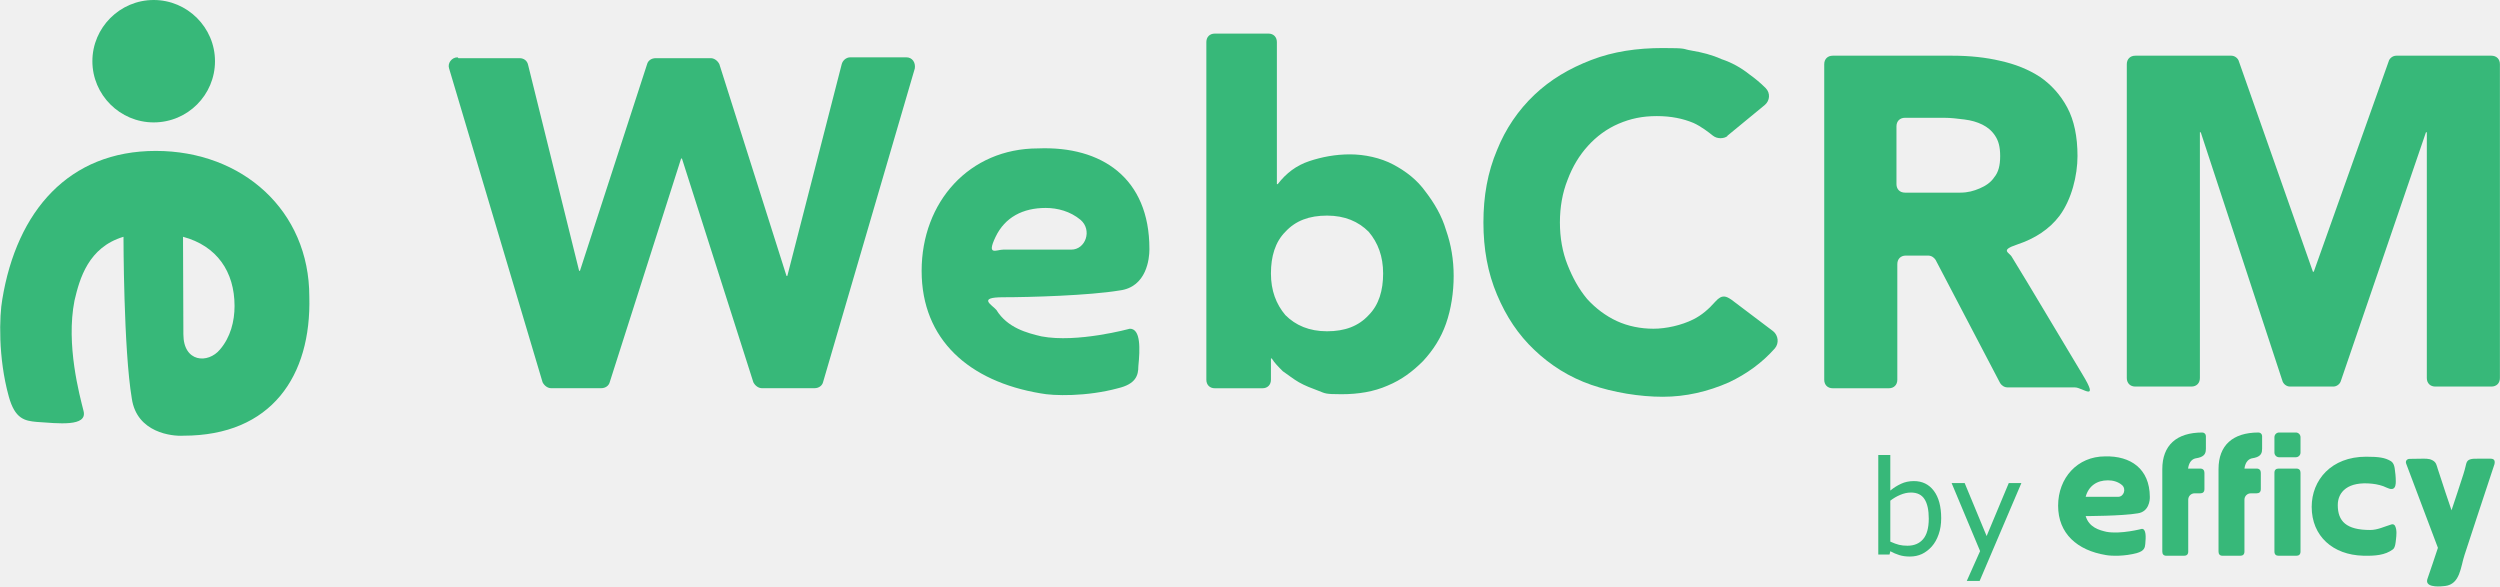
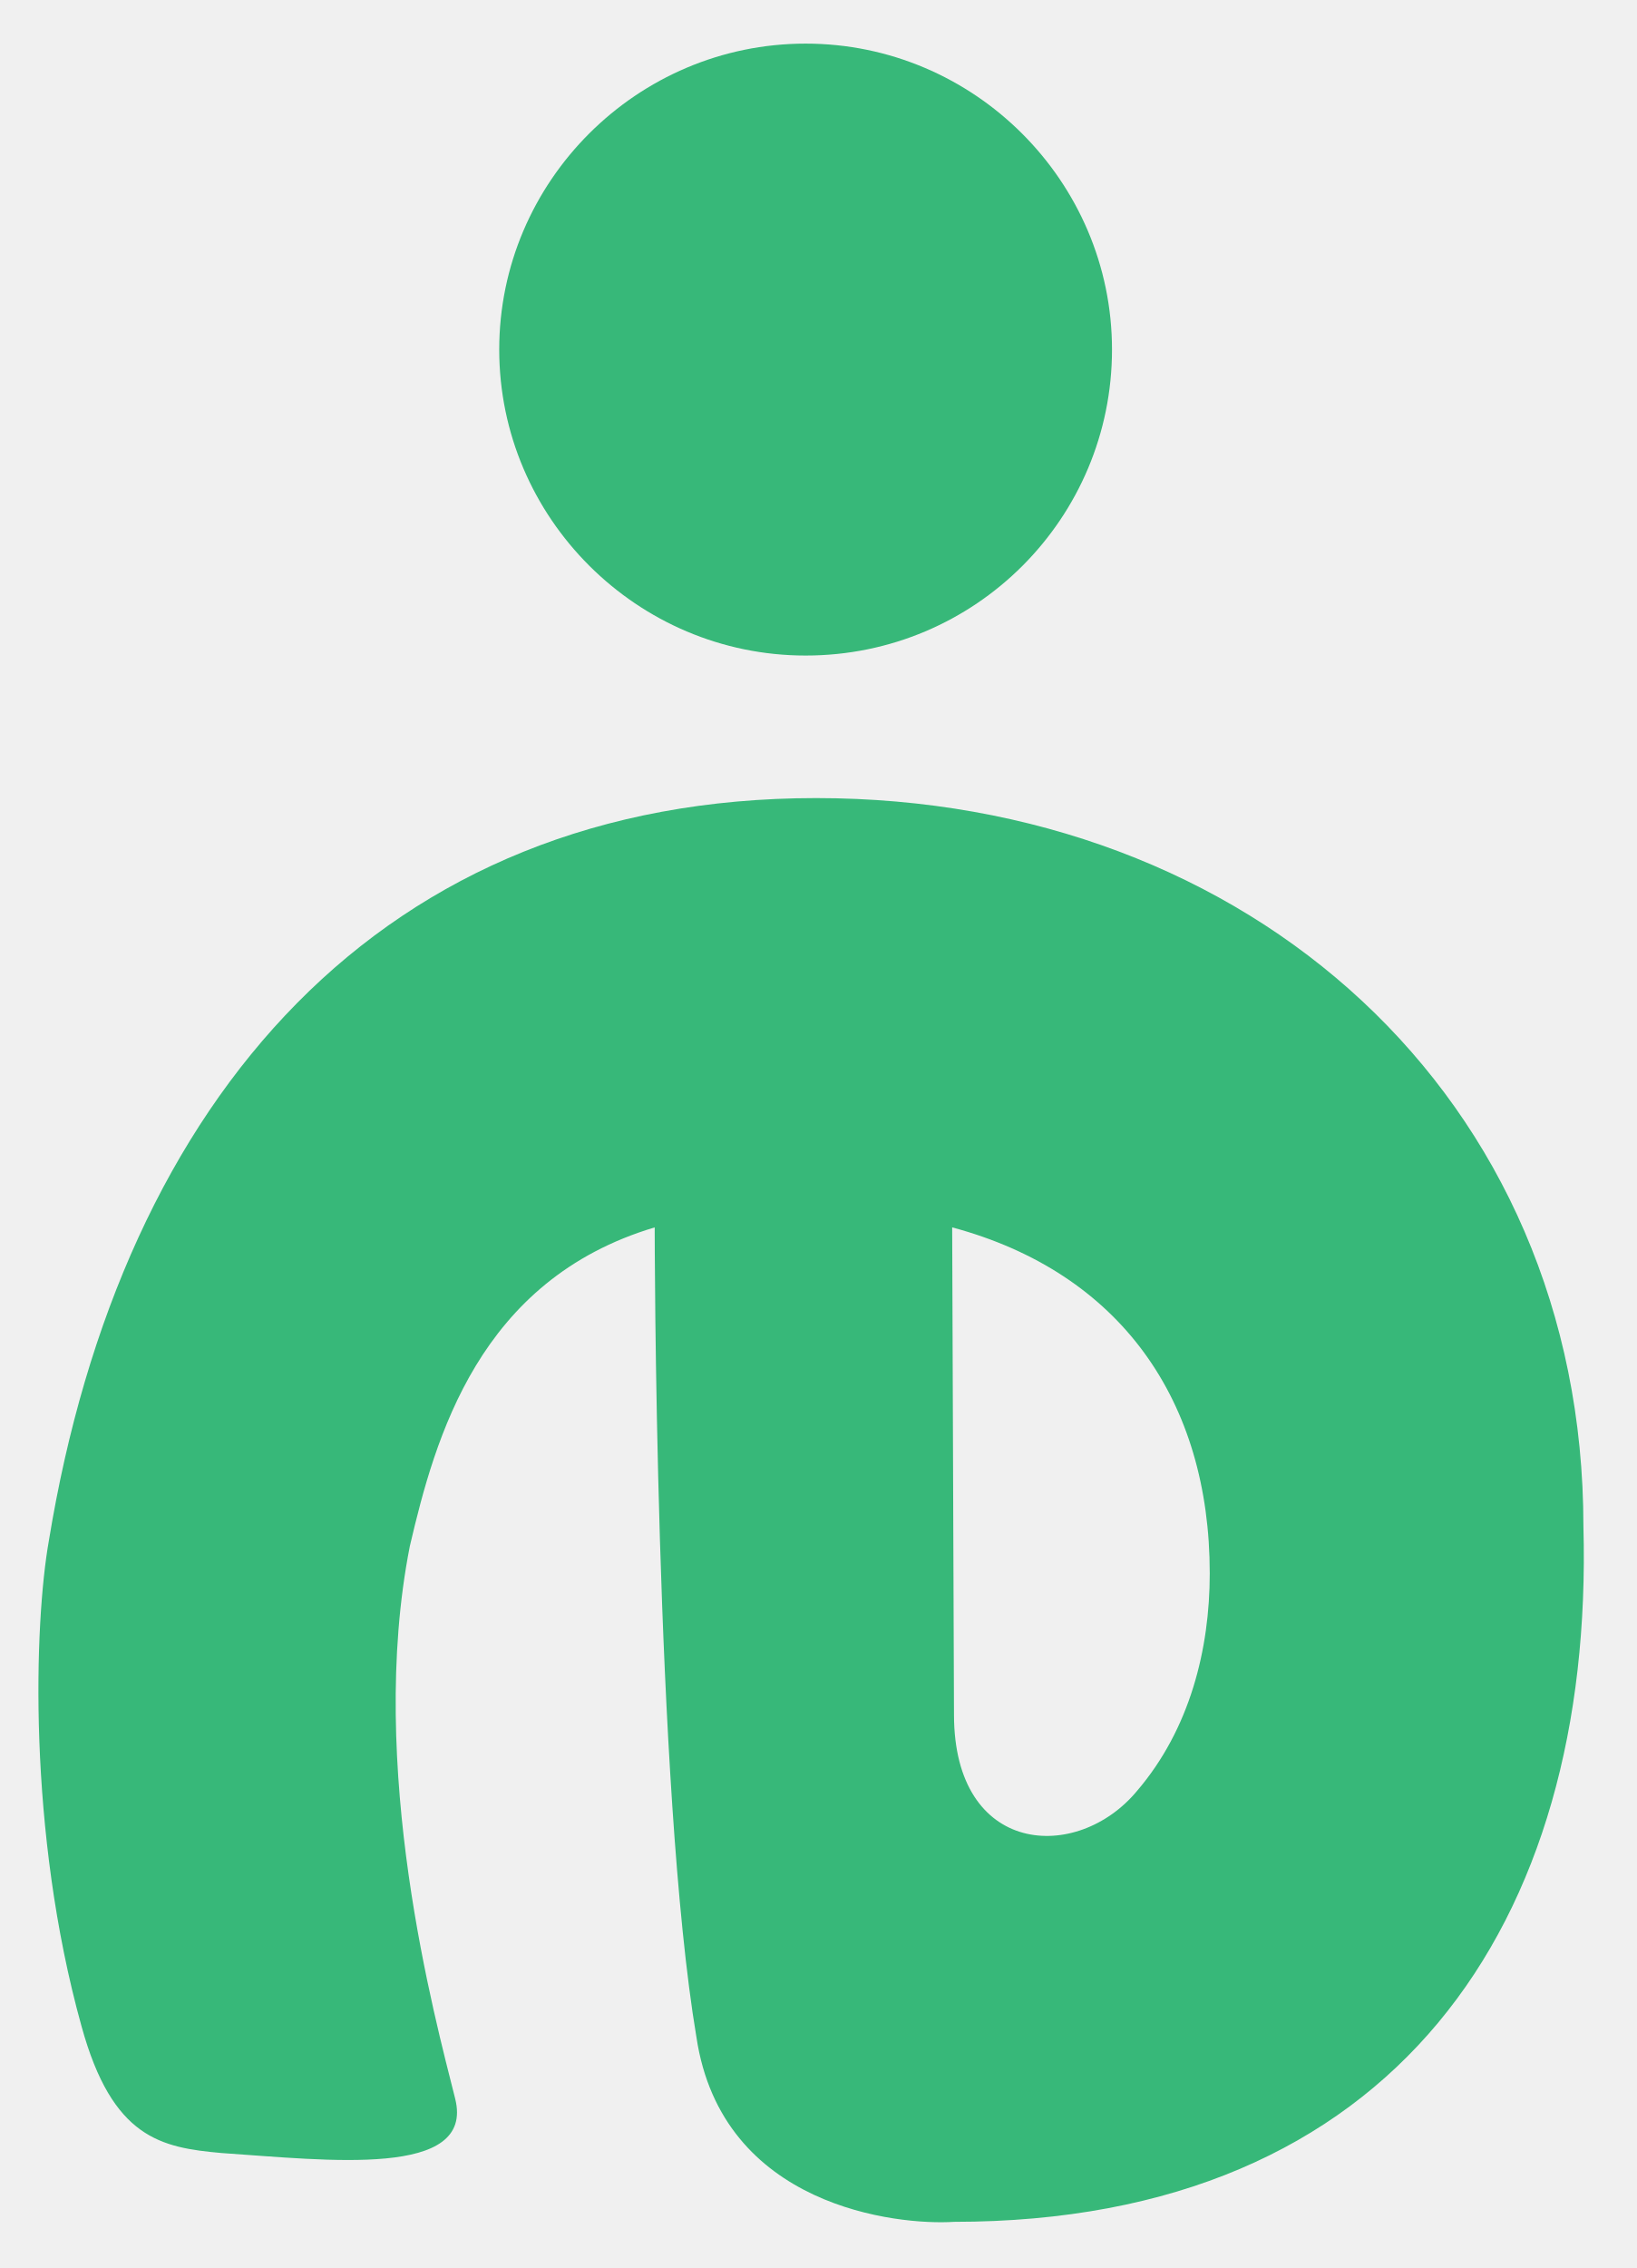
- <svg xmlns="http://www.w3.org/2000/svg" width="3052" height="716" viewBox="0 0 3052 716" fill="none">
+ <svg xmlns="http://www.w3.org/2000/svg" viewBox="-9.160 -10.650 399.821 553.826" fill="none">
  <g clip-path="url(#clip0_1722_36)">
    <path d="M223.867 408.052C223.867 442.553 253.995 444.322 268.617 426.629C281.466 411.59 286.34 392.128 286.34 373.55C286.34 331.529 264.629 300.124 223.424 289.066L223.867 408.052ZM223.867 531.902C210.132 532.787 167.154 528.364 160.951 486.785C150.76 426.187 150.76 289.066 150.76 289.066C107.782 301.894 97.149 340.376 90.946 366.915C80.312 420.879 97.149 482.362 102.022 501.824C106.896 521.287 71.007 516.863 44.866 515.094C30.245 513.767 18.282 511.555 10.75 484.131C-2.542 436.36 -0.77 385.493 2.775 365.588C20.497 257.219 84.3 184.235 190.193 184.235C296.087 184.235 377.612 257.219 377.612 362.05C380.27 458.919 331.533 531.902 223.867 531.902Z" fill="#37B879" />
    <path d="M187.623 149.428C146.461 149.428 112.783 115.806 112.783 74.714C112.783 33.621 146.461 0 187.623 0C228.785 0 262.463 33.621 262.463 74.714C262.463 115.806 229.201 149.428 187.623 149.428Z" fill="#37B879" />
-     <path d="M1307.74 304.74C1325.38 304.74 1333.68 280.858 1319.15 268.398C1306.7 258.014 1291.14 253.861 1276.61 253.861C1248.6 253.861 1226.81 265.283 1215.39 289.165C1203.98 313.047 1216.43 304.74 1224.73 304.74H1307.74ZM1403.19 304.74C1403.19 315.124 1400.08 350.428 1366.88 354.581C1329.53 360.811 1256.9 362.888 1224.73 362.888C1192.57 362.888 1211.24 372.233 1216.43 378.463C1229.92 400.269 1253.78 406.499 1271.42 410.652C1315 418.959 1379.33 401.307 1379.33 401.307C1392.82 401.307 1391.78 426.227 1389.71 446.994C1389.71 458.416 1386.59 468.8 1364.8 473.992C1326.41 484.375 1285.95 483.337 1270.39 480.222C1183.23 465.685 1125.13 414.806 1125.13 330.699C1125.13 246.592 1183.23 181.176 1267.27 181.176C1345.09 178.061 1403.19 217.518 1403.19 303.702" fill="#37B879" />
-     <path d="M559.646 71.024H634.351C639.539 71.024 643.689 74.139 644.727 79.331L706.981 330.612H708.018L789.986 78.293C791.024 74.139 795.174 71.024 800.362 71.024H867.804C871.954 71.024 876.105 74.139 878.18 78.293L960.148 336.843H961.185L1027.59 78.293C1028.63 74.139 1032.78 69.986 1037.97 69.986H1106.45C1113.71 69.986 1117.86 76.216 1116.82 83.484L1004.76 466.637C1003.73 470.79 999.575 473.905 994.388 473.905H930.058C925.908 473.905 921.758 470.79 919.683 466.637L832.527 193.55H831.489L744.333 466.637C743.296 470.79 739.145 473.905 733.958 473.905H672.741C668.591 473.905 664.44 470.79 662.365 466.637L548.233 83.484C546.157 77.254 551.345 69.986 558.608 69.986L559.646 71.024Z" fill="#37B879" />
-     <path d="M1484.12 41H1548.45C1554.67 41 1558.82 45.153 1558.82 51.383V224.788H1559.86C1570.24 211.29 1582.69 201.945 1598.25 196.753C1613.82 191.561 1630.42 188.446 1648.06 188.446C1665.69 188.446 1685.41 192.6 1700.97 200.906C1716.54 209.213 1730.02 219.597 1740.4 234.134C1750.77 247.632 1760.11 263.207 1765.3 280.859C1771.53 298.511 1774.64 317.202 1774.64 336.931C1774.64 356.659 1771.53 377.426 1765.3 395.078C1759.08 412.73 1749.74 427.267 1737.29 440.766C1724.84 453.226 1711.35 463.61 1693.71 470.878C1677.11 478.147 1658.43 481.262 1637.68 481.262C1616.93 481.262 1617.97 480.223 1609.67 477.108C1601.36 473.993 1593.06 470.878 1585.8 466.725C1578.54 462.571 1572.31 457.38 1566.09 453.226C1560.9 448.034 1555.71 442.843 1552.6 437.651H1551.56V463.61C1551.56 469.84 1547.41 473.993 1541.19 473.993H1483.08C1476.86 473.993 1472.71 469.84 1472.71 463.61V51.383C1472.71 45.153 1476.86 41 1483.08 41H1484.12ZM1551.56 333.816C1551.56 354.583 1557.79 371.196 1569.2 384.695C1581.65 397.155 1598.25 404.424 1620.04 404.424C1641.83 404.424 1658.43 398.193 1670.88 384.695C1683.33 372.235 1688.52 354.583 1688.52 333.816C1688.52 313.048 1682.3 296.435 1670.88 282.936C1658.43 270.476 1641.83 263.207 1620.04 263.207C1598.25 263.207 1581.65 269.438 1569.2 282.936C1556.75 295.396 1551.56 313.048 1551.56 333.816Z" fill="#37B879" />
-     <path d="M2109.78 165.603C2104.59 169.757 2096.29 169.757 2091.1 165.603C2085.91 161.45 2076.57 154.181 2067.24 150.028C2054.78 144.836 2040.26 141.721 2022.62 141.721C2004.98 141.721 1990.46 144.836 1975.93 151.066C1961.4 157.296 1948.95 166.642 1938.58 178.063C1928.2 189.485 1919.9 202.984 1913.68 219.598C1907.45 235.173 1904.34 252.825 1904.34 271.515C1904.34 290.206 1907.45 307.858 1913.68 323.433C1919.9 339.008 1927.16 352.507 1937.54 364.967C1947.91 376.389 1960.37 385.734 1973.85 391.964C1987.34 398.194 2002.91 401.309 2018.47 401.309C2034.03 401.309 2052.71 397.156 2067.24 389.887C2077.61 384.696 2085.91 377.427 2094.21 368.082C2102.51 358.737 2107.7 361.852 2113.93 366.005L2164.77 404.424C2170.99 409.616 2172.03 418.961 2166.84 425.191C2151.28 442.843 2132.6 456.342 2110.81 466.726C2084.87 478.147 2057.9 484.378 2029.88 484.378C2001.87 484.378 1969.7 479.186 1942.73 469.841C1915.75 460.495 1892.92 445.958 1873.21 427.268C1853.5 408.578 1838.97 386.772 1827.56 359.775C1816.14 332.778 1810.96 303.704 1810.96 271.515C1810.96 239.326 1816.14 210.252 1827.56 183.255C1837.93 157.296 1853.5 134.453 1873.21 115.762C1892.92 97.072 1915.75 83.573 1942.73 73.19C1969.7 62.806 1998.76 58.653 2029.88 58.653C2061.01 58.653 2052.71 59.691 2065.16 61.768C2077.61 63.845 2090.06 66.96 2101.48 72.151C2113.93 76.305 2125.34 82.535 2135.71 90.842C2142.98 96.034 2149.2 101.225 2155.43 107.455C2161.65 113.686 2160.62 123.031 2154.39 128.222L2107.7 166.642L2109.78 165.603Z" fill="#37B879" />
-     <path d="M2227.02 78.381C2227.02 72.15 2231.17 67.997 2237.39 67.997H2383.69C2404.44 67.997 2424.16 70.074 2441.8 74.227C2460.47 78.381 2476.04 84.611 2490.56 93.956C2504.05 103.301 2515.46 115.761 2523.76 131.337C2532.06 146.912 2536.21 166.641 2536.21 190.523C2536.21 214.405 2528.95 243.479 2514.43 263.207C2501.97 279.821 2484.34 291.243 2462.55 298.511C2440.76 305.78 2453.21 307.857 2456.32 314.087C2475 344.199 2521.69 423.114 2542.44 457.379C2563.19 491.645 2542.44 472.955 2533.1 472.955H2451.13C2446.98 472.955 2443.87 470.878 2441.8 467.763L2362.94 317.202C2360.86 314.087 2357.75 312.01 2353.6 312.01H2326.63C2320.4 312.01 2316.25 316.163 2316.25 322.394V463.61C2316.25 469.84 2312.1 473.993 2305.87 473.993H2237.39C2231.17 473.993 2227.02 469.84 2227.02 463.61V78.381ZM2315.21 224.788C2315.21 231.019 2319.36 235.172 2325.59 235.172H2368.13C2376.43 235.172 2384.73 235.172 2393.03 235.172C2402.37 235.172 2409.63 233.095 2416.89 229.98C2424.16 226.865 2430.38 222.712 2434.53 216.482C2439.72 210.251 2441.8 201.945 2441.8 190.523C2441.8 179.101 2439.72 171.832 2435.57 165.602C2431.42 159.372 2426.23 155.219 2420.01 152.104C2413.78 148.989 2406.52 146.912 2398.22 145.874C2389.92 144.835 2381.62 143.797 2373.32 143.797H2325.59C2319.36 143.797 2315.21 147.95 2315.21 154.18V225.827V224.788Z" fill="#37B879" />
-     <path d="M2606.77 67.997H2724.02C2728.17 67.997 2732.32 71.112 2733.35 75.266L2823.62 331.739H2824.66L2915.97 75.266C2917 71.112 2921.15 67.997 2925.31 67.997H3041.51C3047.74 67.997 3051.89 72.15 3051.89 78.381V461.533C3051.89 467.763 3047.74 471.916 3041.51 471.916H2973.03C2966.81 471.916 2962.66 467.763 2962.66 461.533V161.449H2961.62L2857.86 464.648C2856.83 468.801 2852.68 471.916 2848.53 471.916H2795.61C2791.46 471.916 2787.31 468.801 2786.27 464.648L2686.66 161.449H2685.63V461.533C2685.63 467.763 2681.48 471.916 2675.25 471.916H2606.77C2600.55 471.916 2596.4 467.763 2596.4 461.533V78.381C2596.4 72.15 2600.55 67.997 2606.77 67.997Z" fill="#37B879" />
-     <path d="M2782.36 558.214H2802.73C2805.89 558.214 2808.47 555.646 2808.47 552.487V533.727C2808.47 530.567 2805.89 528 2802.73 528H2782.36C2779.19 528 2776.62 530.567 2776.62 533.727V552.487C2776.62 555.646 2779.19 558.214 2782.36 558.214Z" fill="#37B879" />
-     <path d="M2585.74 606.525C2592.86 606.525 2596.02 596.849 2590.48 592.11C2585.54 587.963 2579.41 586.383 2573.27 586.383C2559.82 586.383 2549.73 593.294 2546.17 606.525H2585.74ZM2624.51 606.525C2624.7 610.87 2623.32 624.693 2609.87 626.668C2590.29 630.025 2546.17 630.025 2546.17 630.025C2550.33 643.848 2562.79 647.205 2571.3 649.18C2588.7 652.537 2614.81 645.625 2614.81 645.625C2620.15 645.625 2619.76 655.696 2618.97 663.99C2618.57 668.532 2617.78 672.482 2609.08 675.049C2593.65 679.393 2577.23 678.801 2570.9 677.616C2535.89 671.889 2512.55 651.352 2512.55 617.386C2512.55 583.421 2536.09 557.157 2569.91 557.157C2600.97 556.367 2624.31 572.165 2624.51 606.525Z" fill="#37B879" />
-     <path d="M2671.19 572.037H2686.02C2689.58 572.037 2691.17 574.209 2691.17 577.171V597.116C2691.17 600.67 2689.19 602.25 2686.02 602.25H2679.1C2674.75 602.25 2671.39 605.805 2671.39 609.952V673.341C2671.39 676.896 2669.41 678.475 2666.24 678.475H2644.68C2641.12 678.475 2639.74 676.303 2639.74 673.341V602.843V572.629C2639.74 543.798 2656.95 528 2688.6 528C2690.97 528 2692.95 529.975 2692.95 532.344V547.747C2692.95 552.289 2691.96 555.844 2686.62 558.016C2684.84 558.609 2683.06 559.201 2681.28 559.398C2676.92 559.991 2672.37 563.15 2671.19 572.037Z" fill="#37B879" />
-     <path d="M2740.02 572.037H2754.86C2758.42 572.037 2760 574.209 2760 577.171V597.116C2760 600.67 2758.03 602.25 2754.86 602.25H2747.74C2743.39 602.25 2740.02 605.805 2740.02 609.952V673.341C2740.02 676.896 2738.05 678.475 2734.88 678.475H2713.32C2709.76 678.475 2708.38 676.303 2708.38 673.341V602.843V572.629C2708.38 543.798 2725.58 528 2757.23 528C2759.61 528 2761.59 529.975 2761.59 532.344V547.747C2761.59 552.289 2760.6 555.844 2755.26 558.016C2753.48 558.609 2751.7 559.201 2749.91 559.398C2745.76 559.991 2741.21 563.15 2740.02 572.037Z" fill="#37B879" />
-     <path d="M2776.62 673.341V577.171C2776.62 573.617 2778.6 572.037 2781.76 572.037H2803.32C2806.88 572.037 2808.47 574.012 2808.47 577.171V673.341C2808.47 676.896 2806.49 678.476 2803.32 678.476H2781.76C2778.6 678.476 2776.62 676.896 2776.62 673.341Z" fill="#37B879" />
-     <path d="M3016.36 560.575C3018.54 559.982 3021.11 559.982 3024.08 559.982C3029.42 559.982 3035.35 559.982 3040.69 559.982C3044.85 559.982 3046.23 562.352 3045.24 566.696C3038.32 587.826 3031.2 608.956 3024.27 630.086C3019.13 645.883 3013.79 661.681 3008.65 677.677C3003.9 691.895 3003.5 713.222 2984.91 715.394C2980.16 715.987 2963.74 717.567 2962.95 709.865C2962.76 708.68 2963.15 707.495 2963.55 706.311C2967.9 693.87 2972.05 681.231 2976.21 668.79L2937.63 566.499C2936.05 562.944 2938.23 560.18 2941.79 560.18C2946.54 560.18 2951.28 559.982 2955.83 559.982C2960.18 559.982 2965.13 559.587 2969.28 561.759C2974.23 564.327 2974.43 567.486 2976.01 572.423C2977.99 578.15 2980.56 586.246 2980.56 586.246C2980.56 586.246 2989.66 614.288 2992.82 622.976C2996.78 610.931 3000.54 600.069 3004.3 588.221C3006.08 582.889 3008.84 574.595 3010.03 569.066C3011.02 564.722 3011.61 561.759 3016.36 560.575Z" fill="#37B879" />
-     <path d="M2895.9 590.525C2866.42 587.365 2853.96 600.399 2853.96 616.592C2853.96 636.339 2864.25 647.003 2893.52 647.003C2902.62 647.003 2910.73 642.856 2919.24 640.289C2920.03 640.091 2920.62 639.894 2921.41 640.091C2922.6 640.289 2923.59 641.276 2923.99 642.263C2926.36 647.003 2925.57 653.717 2924.97 658.851C2924.58 662.208 2924.18 668.527 2921.22 670.7C2911.72 677.809 2899.46 678.796 2884.82 678.401C2848.23 677.414 2822.11 654.704 2822.11 618.764C2822.11 585.983 2846.05 557.547 2888.58 557.547C2904.2 557.547 2911.72 558.732 2918.64 562.879C2921.81 564.853 2922.8 568.013 2923.39 571.37C2924.18 576.702 2924.78 582.231 2924.78 587.563C2924.78 590.723 2924.58 595.857 2920.82 596.844C2918.25 597.437 2915.88 596.252 2913.5 595.264C2908.56 592.697 2901.63 591.117 2895.9 590.525Z" fill="#37B879" />
-     <path d="M2369.8 632.703C2369.8 639.995 2368.76 646.557 2366.67 652.391C2364.64 658.224 2361.88 663.12 2358.39 667.078C2354.69 671.193 2350.63 674.292 2346.2 676.375C2341.78 678.406 2336.91 679.422 2331.59 679.422C2326.65 679.422 2322.32 678.823 2318.62 677.625C2314.93 676.479 2311.28 674.917 2307.69 672.938L2306.75 677H2293V555.438H2307.69V598.875C2311.8 595.49 2316.18 592.729 2320.81 590.594C2325.45 588.406 2330.66 587.312 2336.44 587.312C2346.75 587.312 2354.88 591.271 2360.81 599.188C2366.8 607.104 2369.8 618.276 2369.8 632.703ZM2354.64 633.094C2354.64 622.677 2352.92 614.786 2349.48 609.422C2346.05 604.005 2340.5 601.297 2332.84 601.297C2328.57 601.297 2324.25 602.234 2319.88 604.109C2315.5 605.932 2311.44 608.302 2307.69 611.219V661.219C2311.85 663.094 2315.42 664.396 2318.39 665.125C2321.41 665.854 2324.82 666.219 2328.62 666.219C2336.75 666.219 2343.1 663.562 2347.69 658.25C2352.32 652.885 2354.64 644.5 2354.64 633.094Z" fill="#37B879" />
-     <path d="M2467.69 589.734L2416.75 709.188H2401.05L2417.3 672.781L2382.53 589.734H2398.47L2425.27 654.422L2452.3 589.734H2467.69Z" fill="#37B879" />
  </g>
  <defs>
    <clipPath id="clip0_1722_36">
      <rect width="3052" height="716" fill="white" />
    </clipPath>
  </defs>
</svg>
